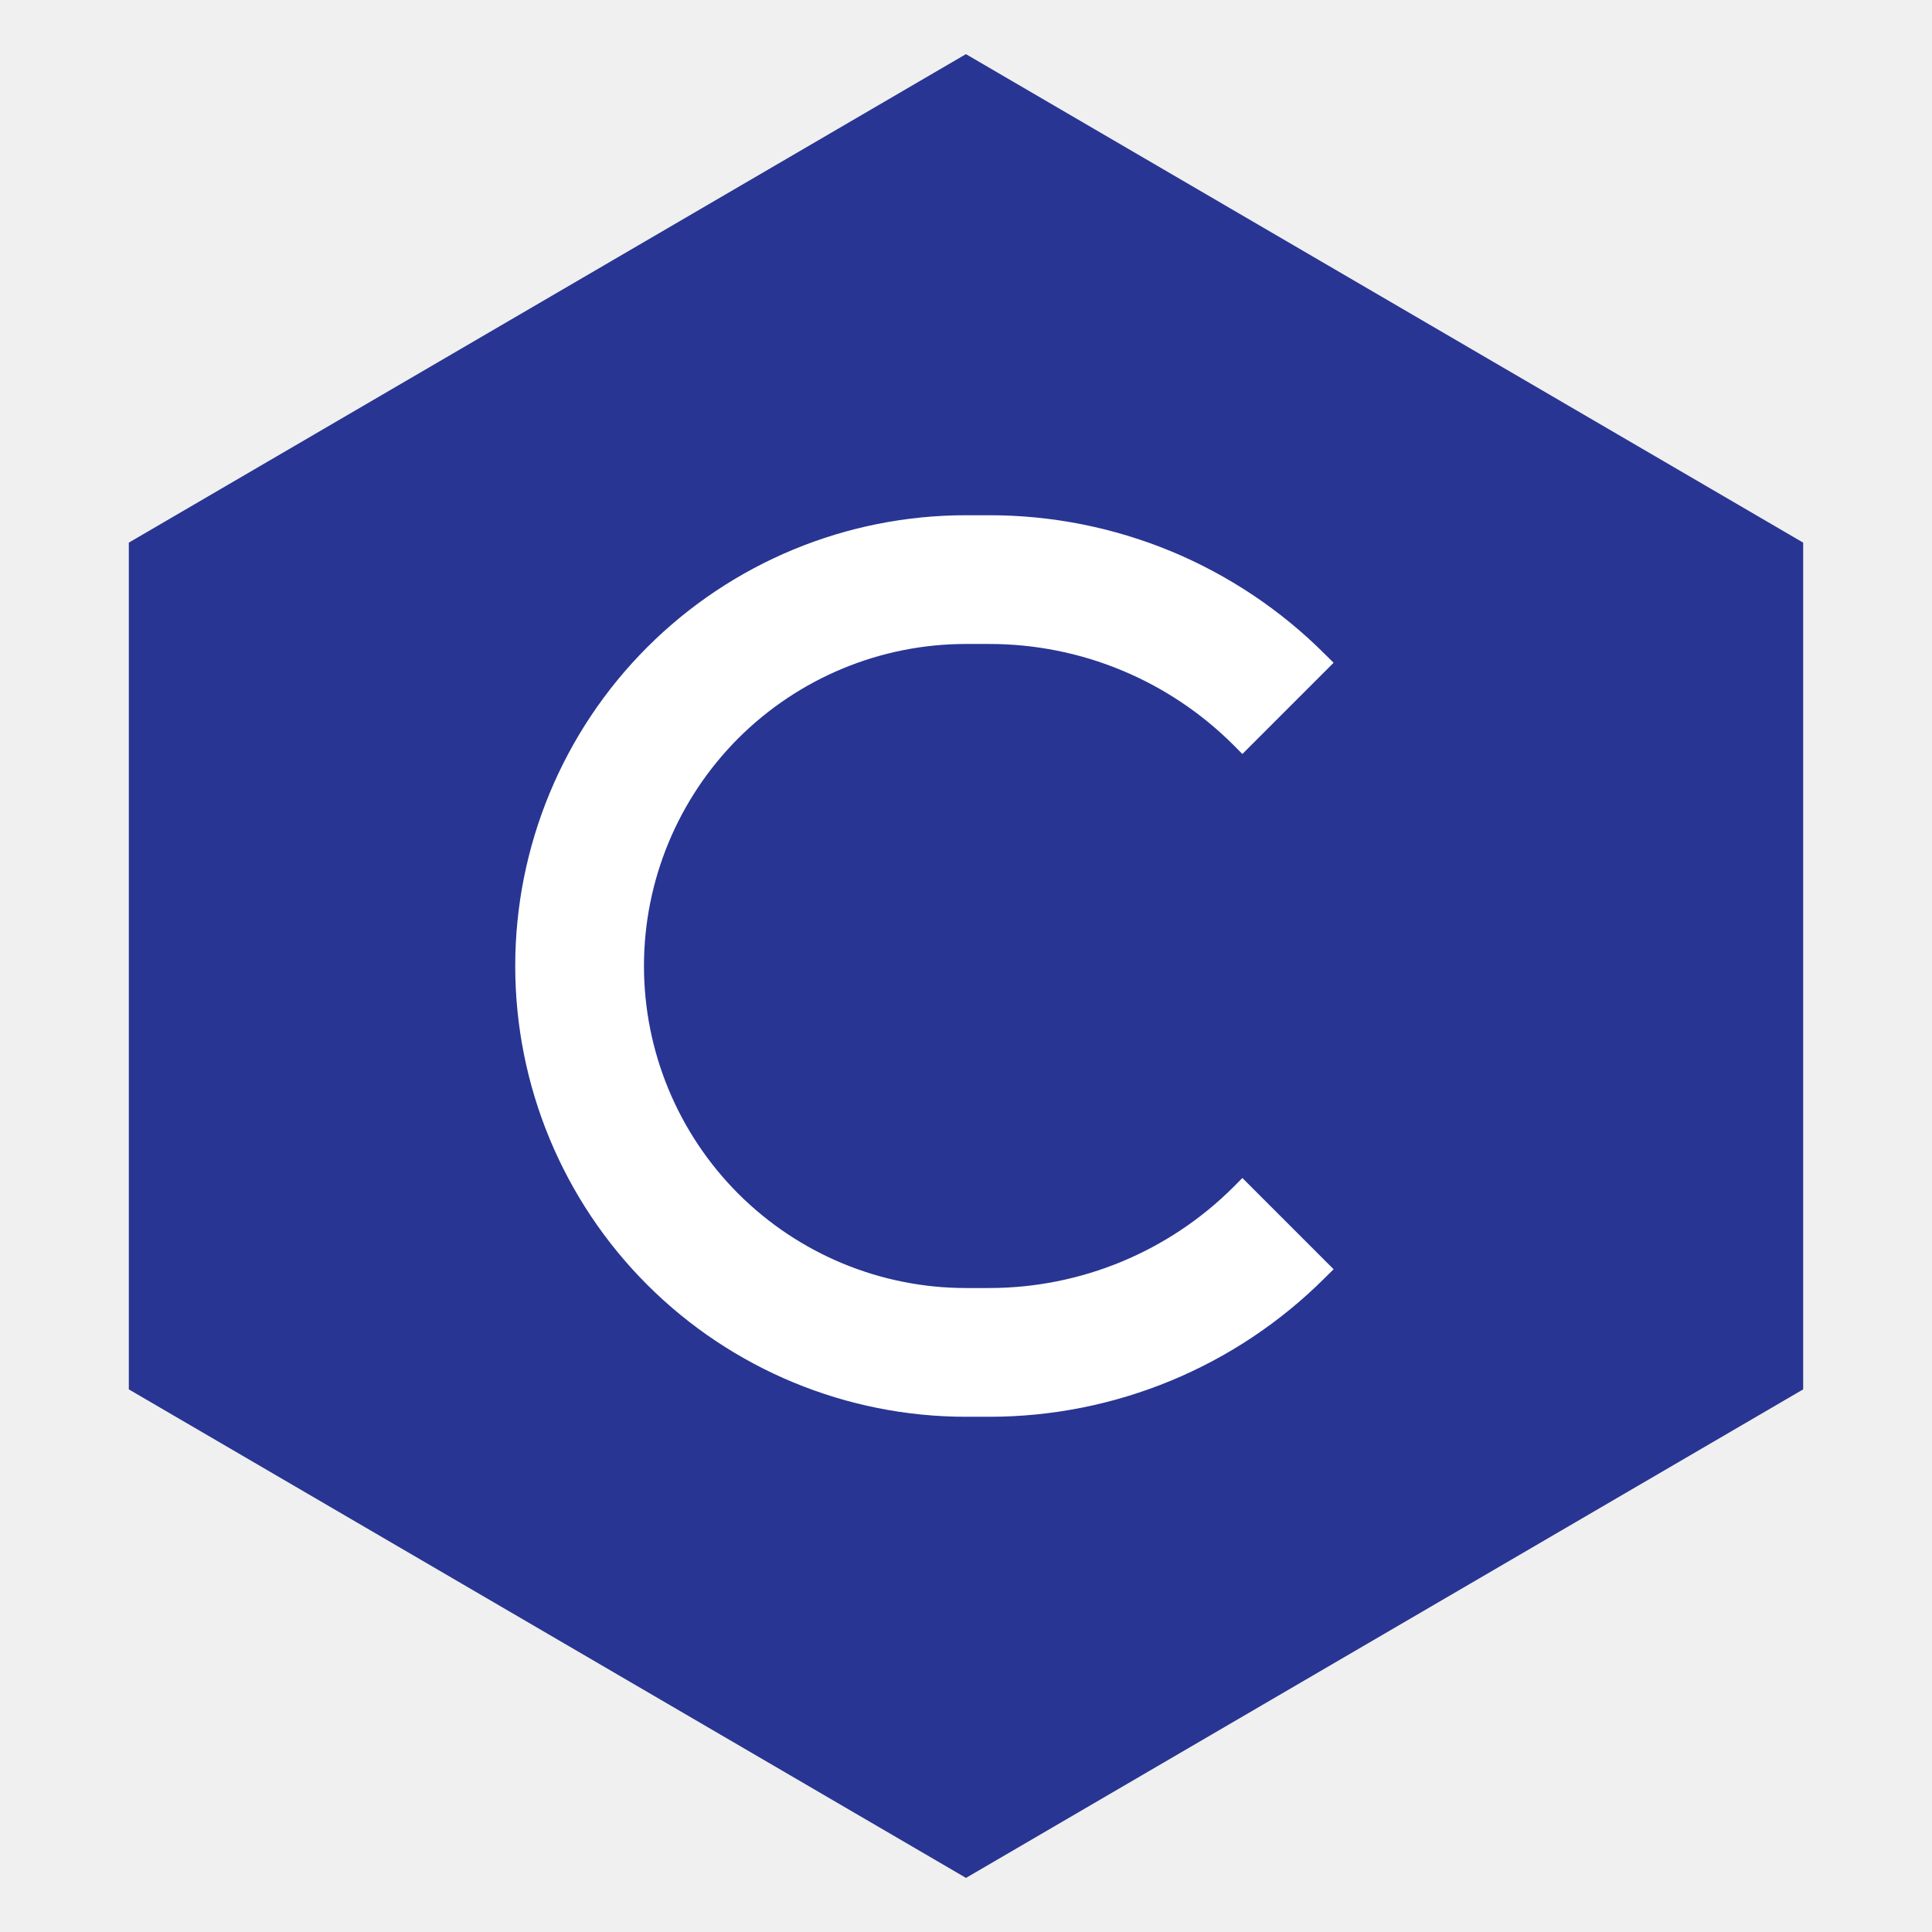
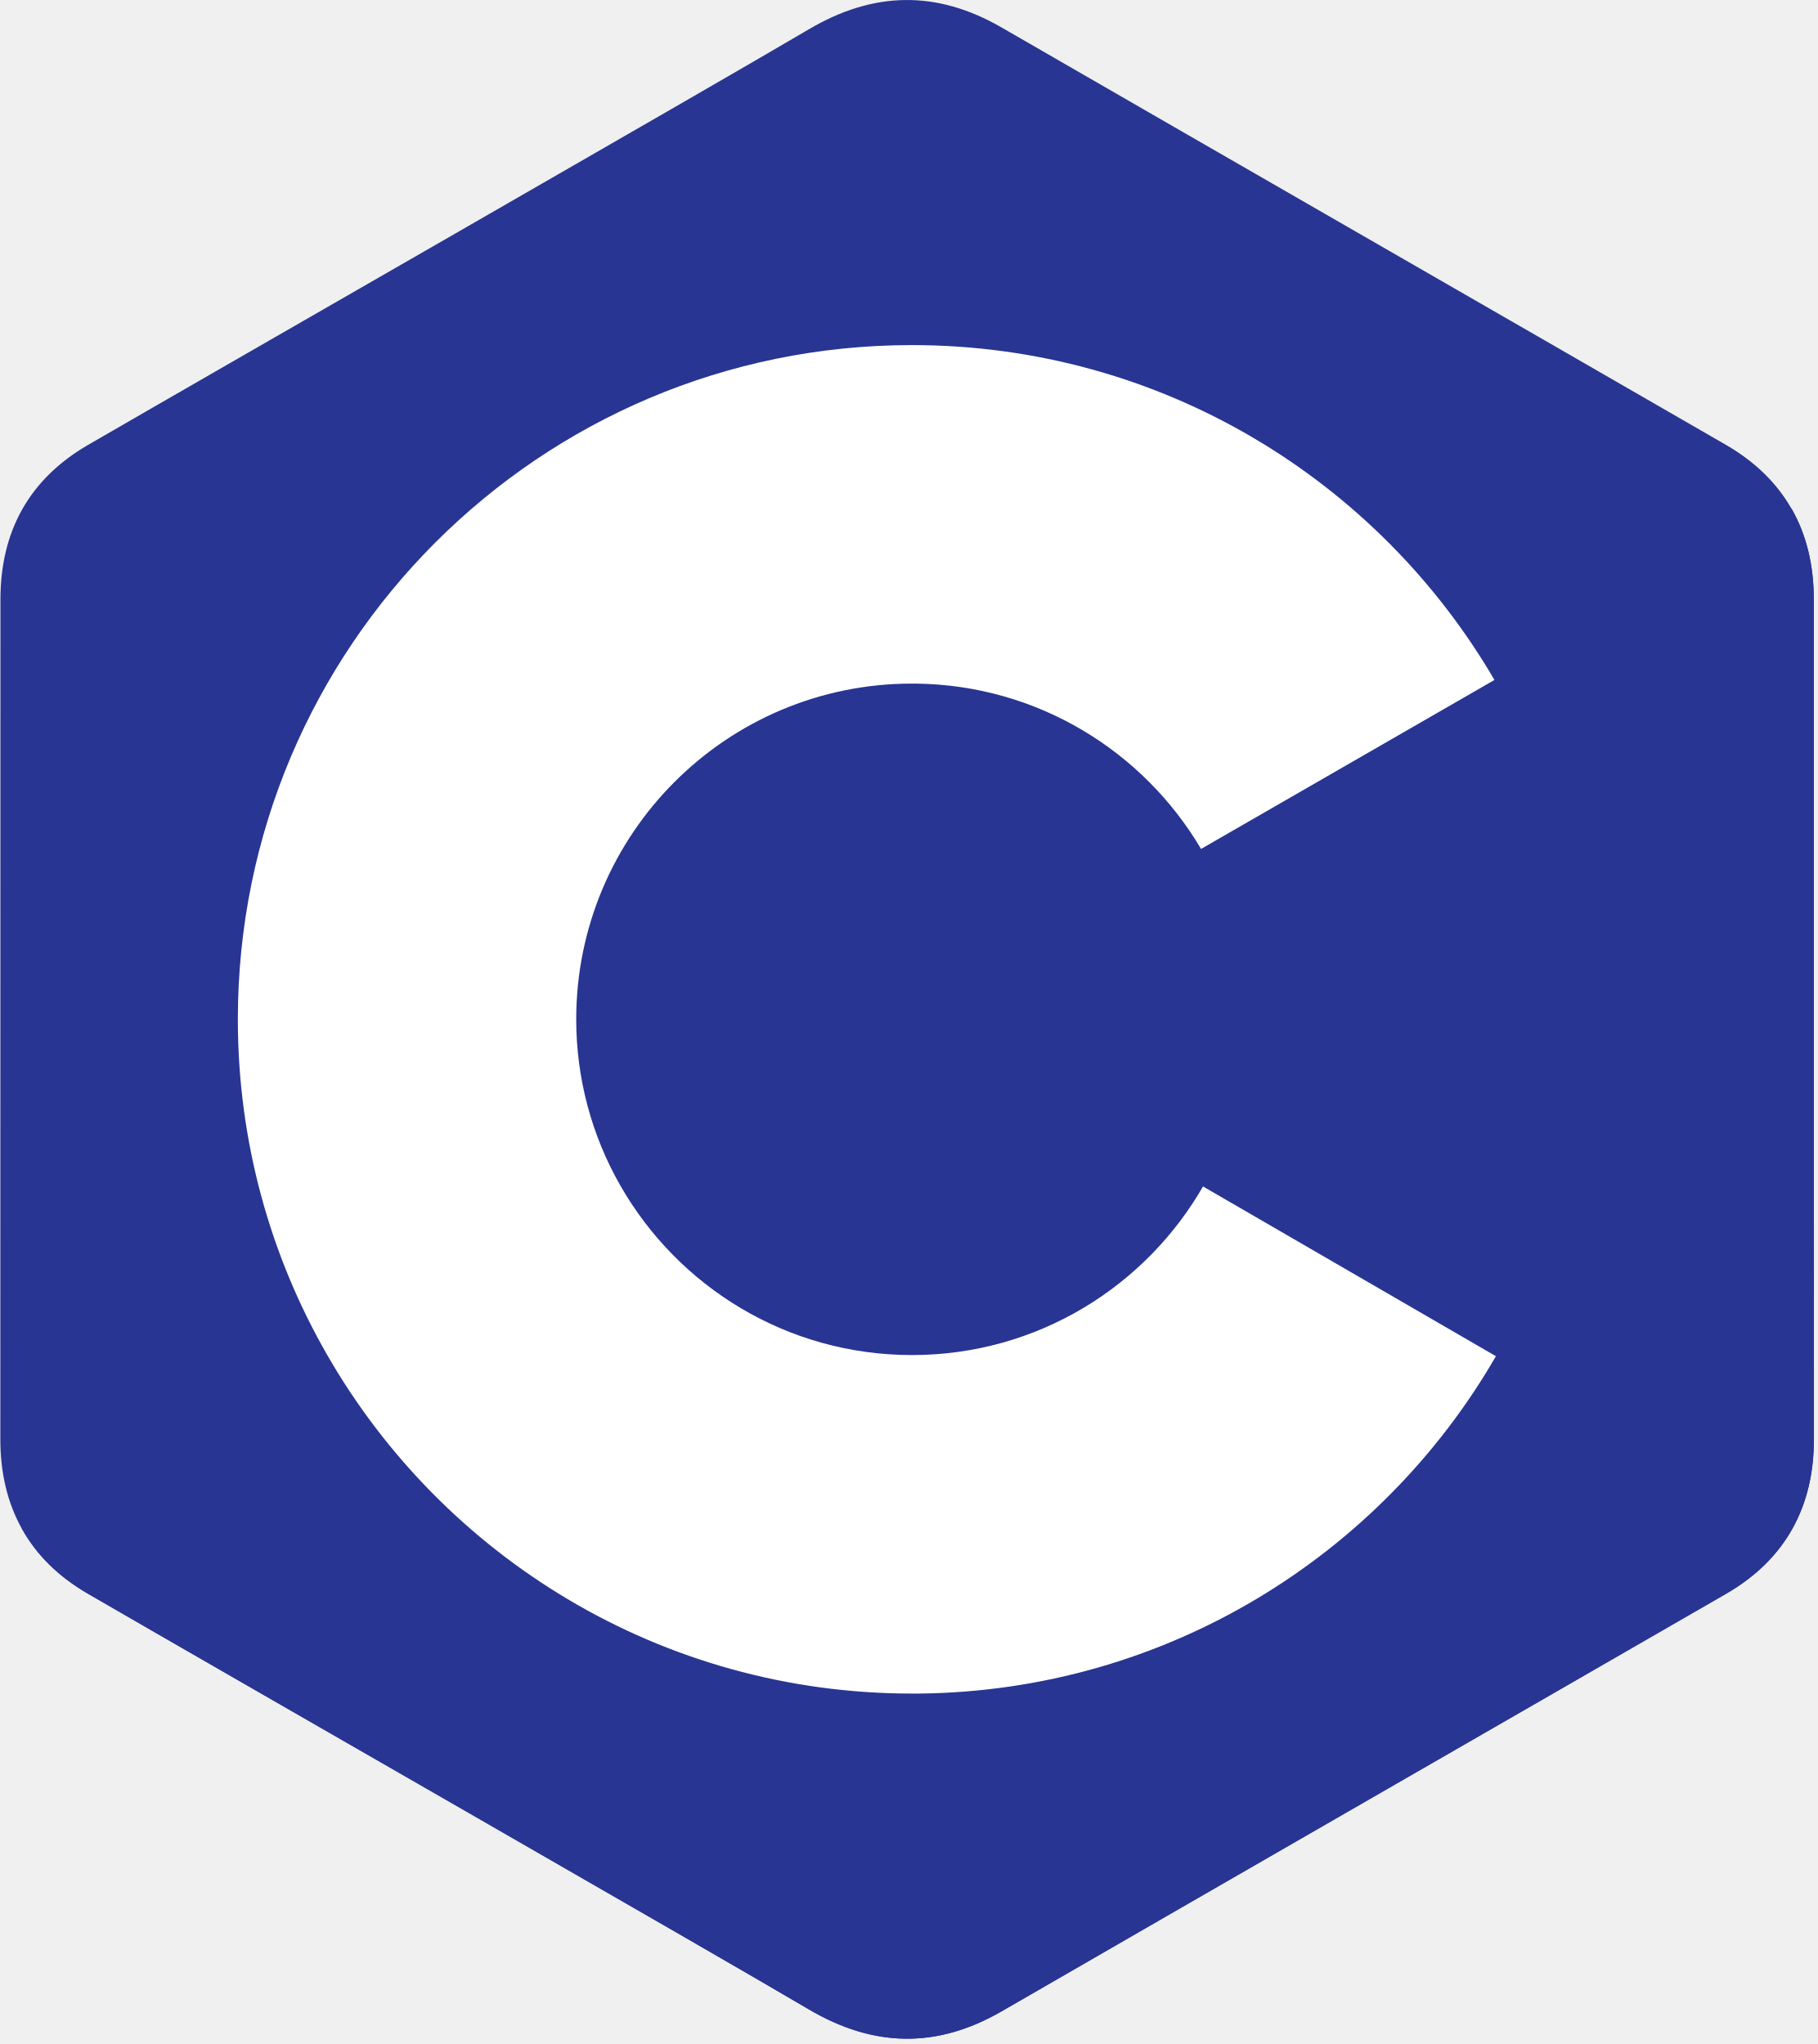
- <svg xmlns="http://www.w3.org/2000/svg" width="22" height="22" viewBox="0 0 22 22" fill="none">
-   <rect x="5" y="5" width="12" height="12" fill="white" />
-   <path fill-rule="evenodd" clip-rule="evenodd" d="M11 0.617L20.533 6.179V15.821L11 21.384L1.467 15.821V6.179L11 0.616V0.617ZM11 5.867C9.638 5.867 8.333 6.407 7.37 7.37C6.407 8.333 5.867 9.639 5.867 11C5.867 12.361 6.407 13.667 7.37 14.63C8.333 15.592 9.638 16.133 11 16.133H11.267C12.698 16.133 14.073 15.564 15.086 14.552L15.186 14.453L14.147 13.414L14.048 13.514C13.31 14.252 12.31 14.666 11.267 14.667H11C10.027 14.667 9.095 14.28 8.407 13.593C7.72 12.905 7.333 11.973 7.333 11C7.333 10.027 7.72 9.095 8.407 8.407C9.095 7.72 10.027 7.333 11 7.333H11.267C12.31 7.333 13.31 7.748 14.048 8.486L14.147 8.586L15.186 7.547L15.086 7.448C14.584 6.946 13.989 6.549 13.334 6.277C12.678 6.006 11.976 5.867 11.267 5.867H11Z" fill="#283593" />
+ <svg xmlns="http://www.w3.org/2000/svg" width="16" height="18" viewBox="0 0 16 18" fill="none">
+   <path d="M15.968 5.278C15.968 4.976 15.904 4.71 15.773 4.481C15.645 4.256 15.453 4.067 15.196 3.918C13.07 2.691 10.943 1.469 8.818 0.242C8.245 -0.089 7.689 -0.077 7.121 0.258C6.275 0.758 2.039 3.186 0.777 3.917C0.257 4.218 0.004 4.679 0.004 5.278C0.003 7.744 0.004 10.21 0.003 12.675C0.003 12.971 0.065 13.232 0.19 13.458C0.318 13.69 0.513 13.884 0.776 14.036C2.039 14.768 6.275 17.195 7.121 17.695C7.689 18.03 8.245 18.043 8.818 17.712C10.943 16.484 13.07 15.262 15.196 14.035C15.46 13.883 15.654 13.689 15.783 13.457C15.907 13.232 15.969 12.97 15.969 12.675C15.969 12.675 15.969 7.744 15.968 5.278Z" fill="#283593" />
+   <path d="M8.011 8.953L0.191 13.458C0.319 13.69 0.514 13.884 0.777 14.036C2.039 14.768 6.275 17.195 7.121 17.695C7.69 18.03 8.246 18.043 8.819 17.712C10.944 16.484 13.071 15.262 15.197 14.035C15.46 13.883 15.655 13.689 15.783 13.457L8.011 8.953" fill="#283593" />
+   <path d="M15.969 5.278C15.969 4.976 15.904 4.71 15.774 4.481L8.011 8.953L15.783 13.457C15.908 13.232 15.97 12.97 15.97 12.675C15.97 12.675 15.97 7.744 15.969 5.278" fill="#283593" />
+   <path d="M8.029 3.039C10.224 3.039 12.141 4.232 13.167 6.005L13.157 5.988L10.574 7.476C10.065 6.614 9.133 6.032 8.062 6.02L8.028 6.02C6.396 6.02 5.073 7.344 5.073 8.977C5.073 9.491 5.207 9.997 5.463 10.443C5.973 11.333 6.93 11.933 8.029 11.933C9.134 11.933 10.097 11.325 10.604 10.426L10.591 10.448L13.17 11.943C12.155 13.701 10.264 14.89 8.095 14.914L8.029 14.914C5.826 14.914 3.904 13.714 2.88 11.931C2.38 11.061 2.094 10.052 2.094 8.977C2.094 5.697 4.751 3.039 8.028 3.039L8.029 3.039Z" fill="white" />
</svg>
